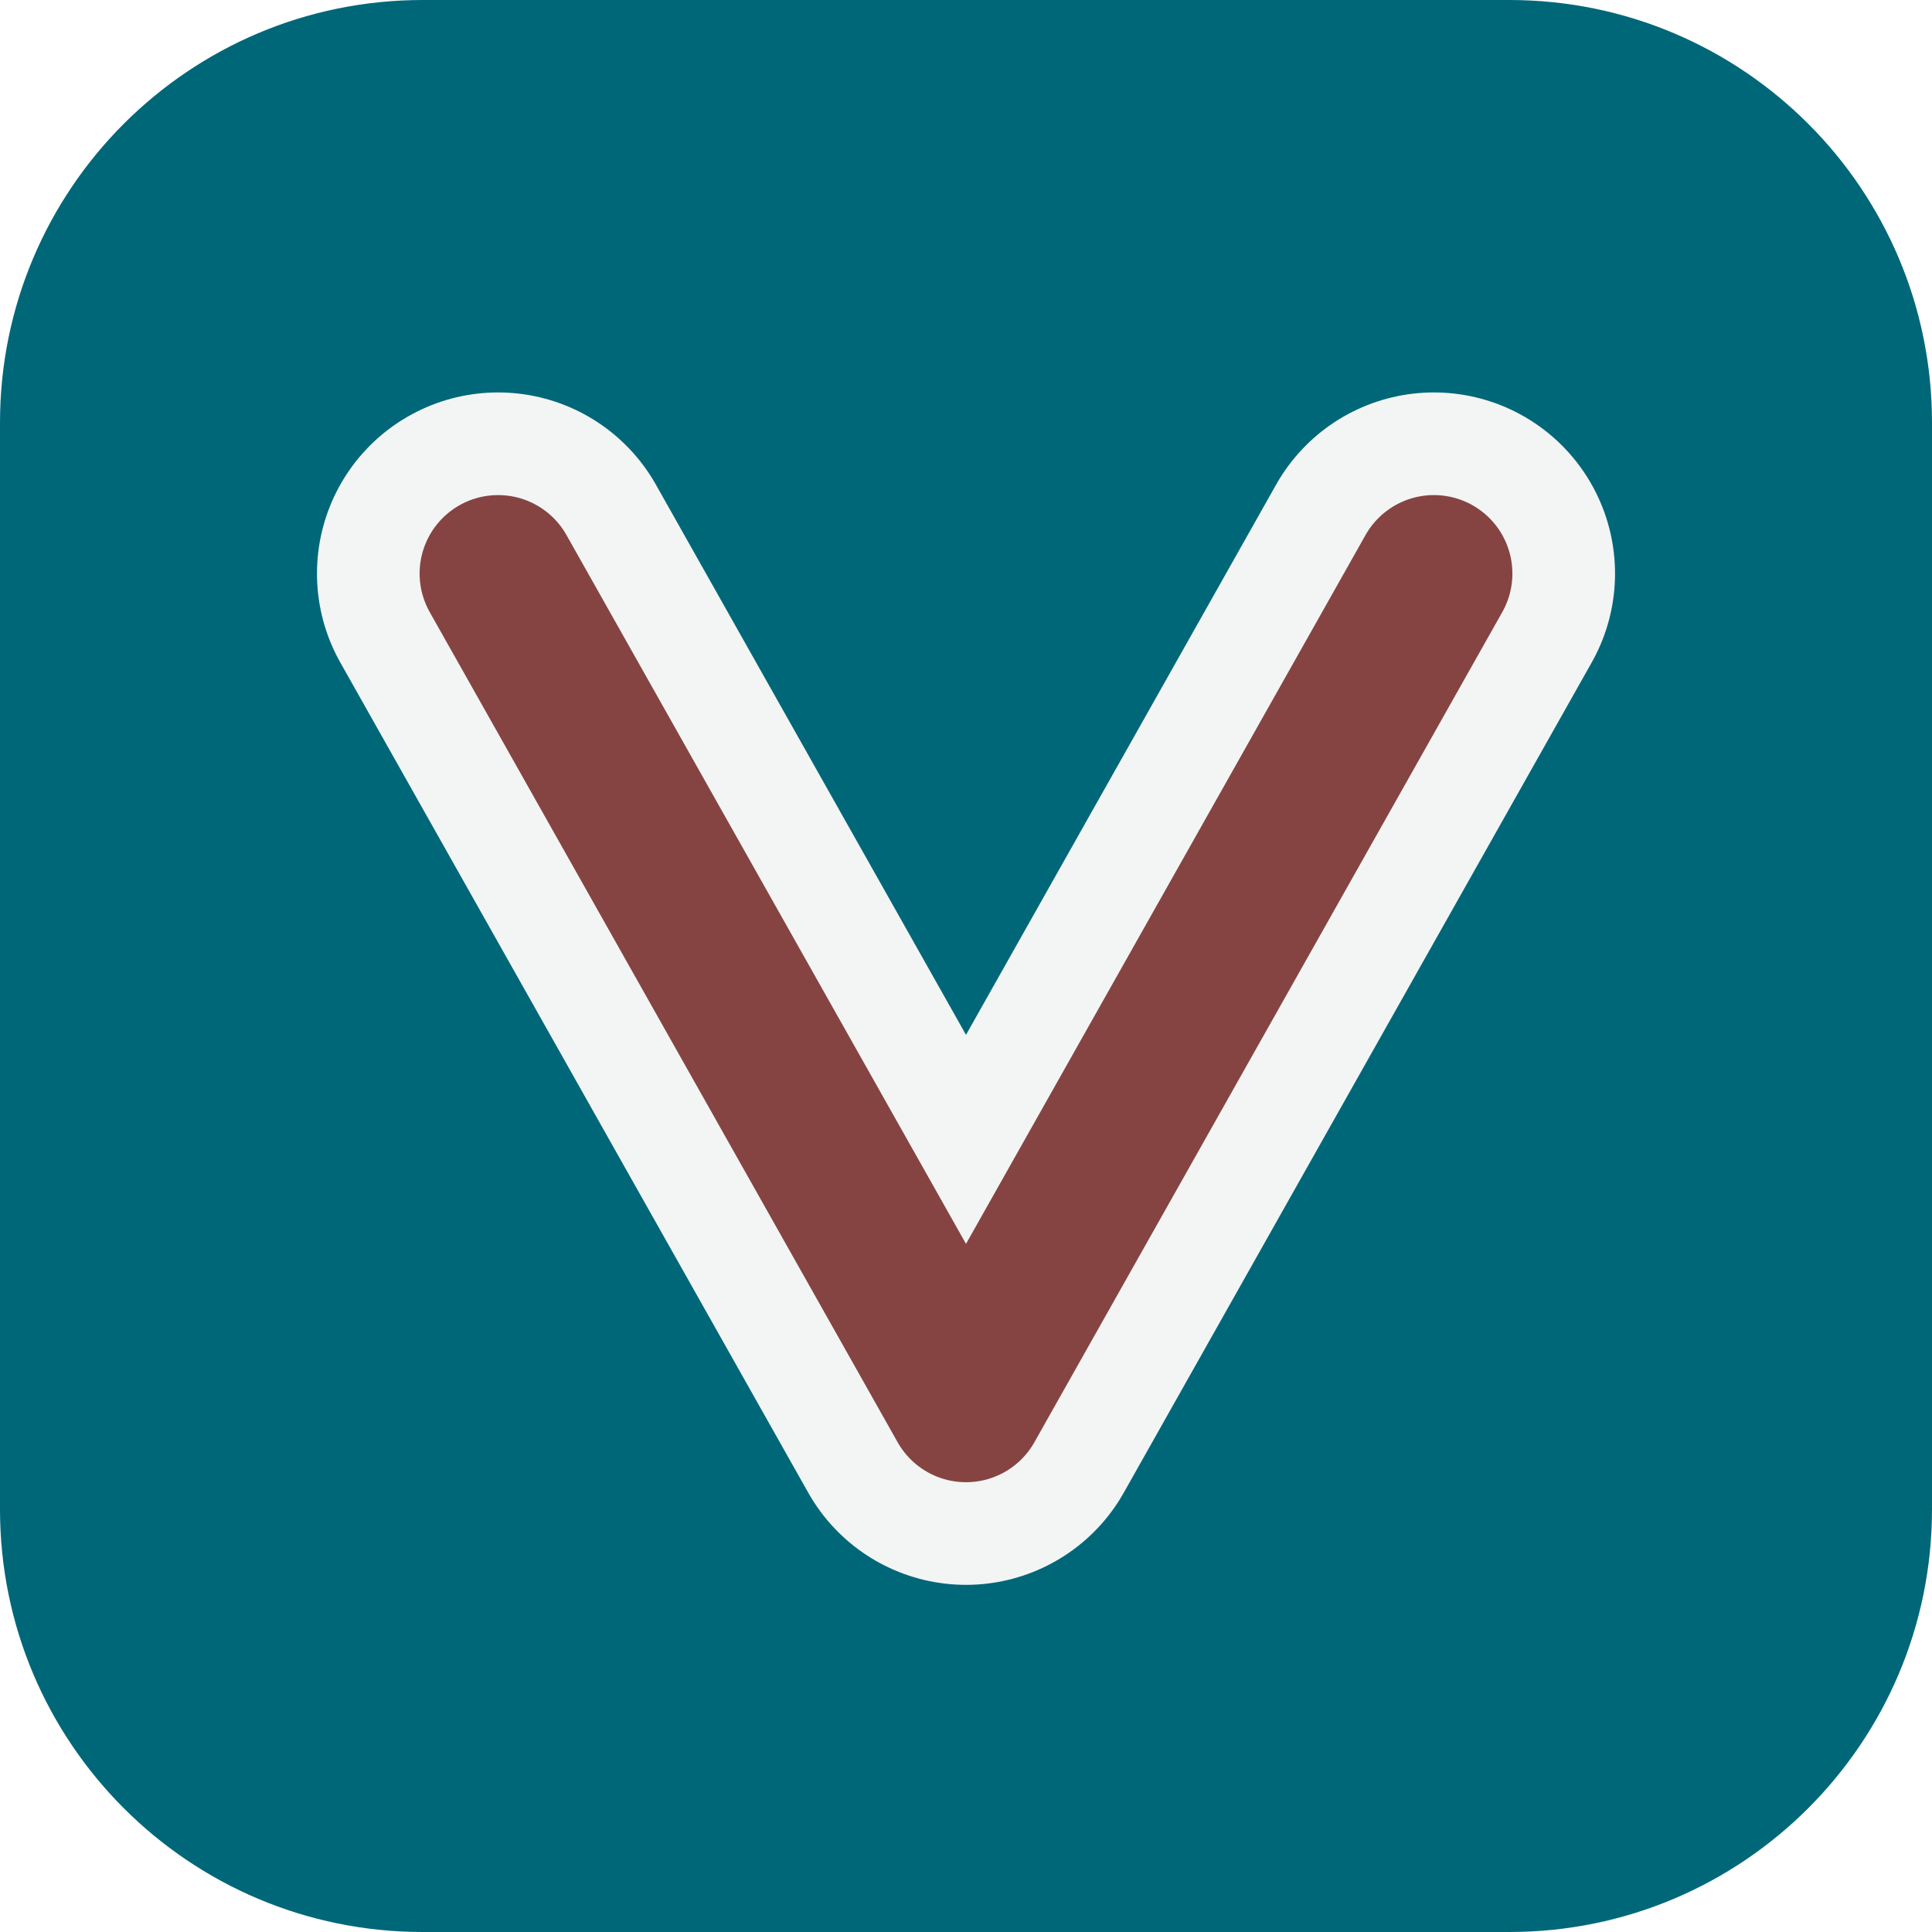
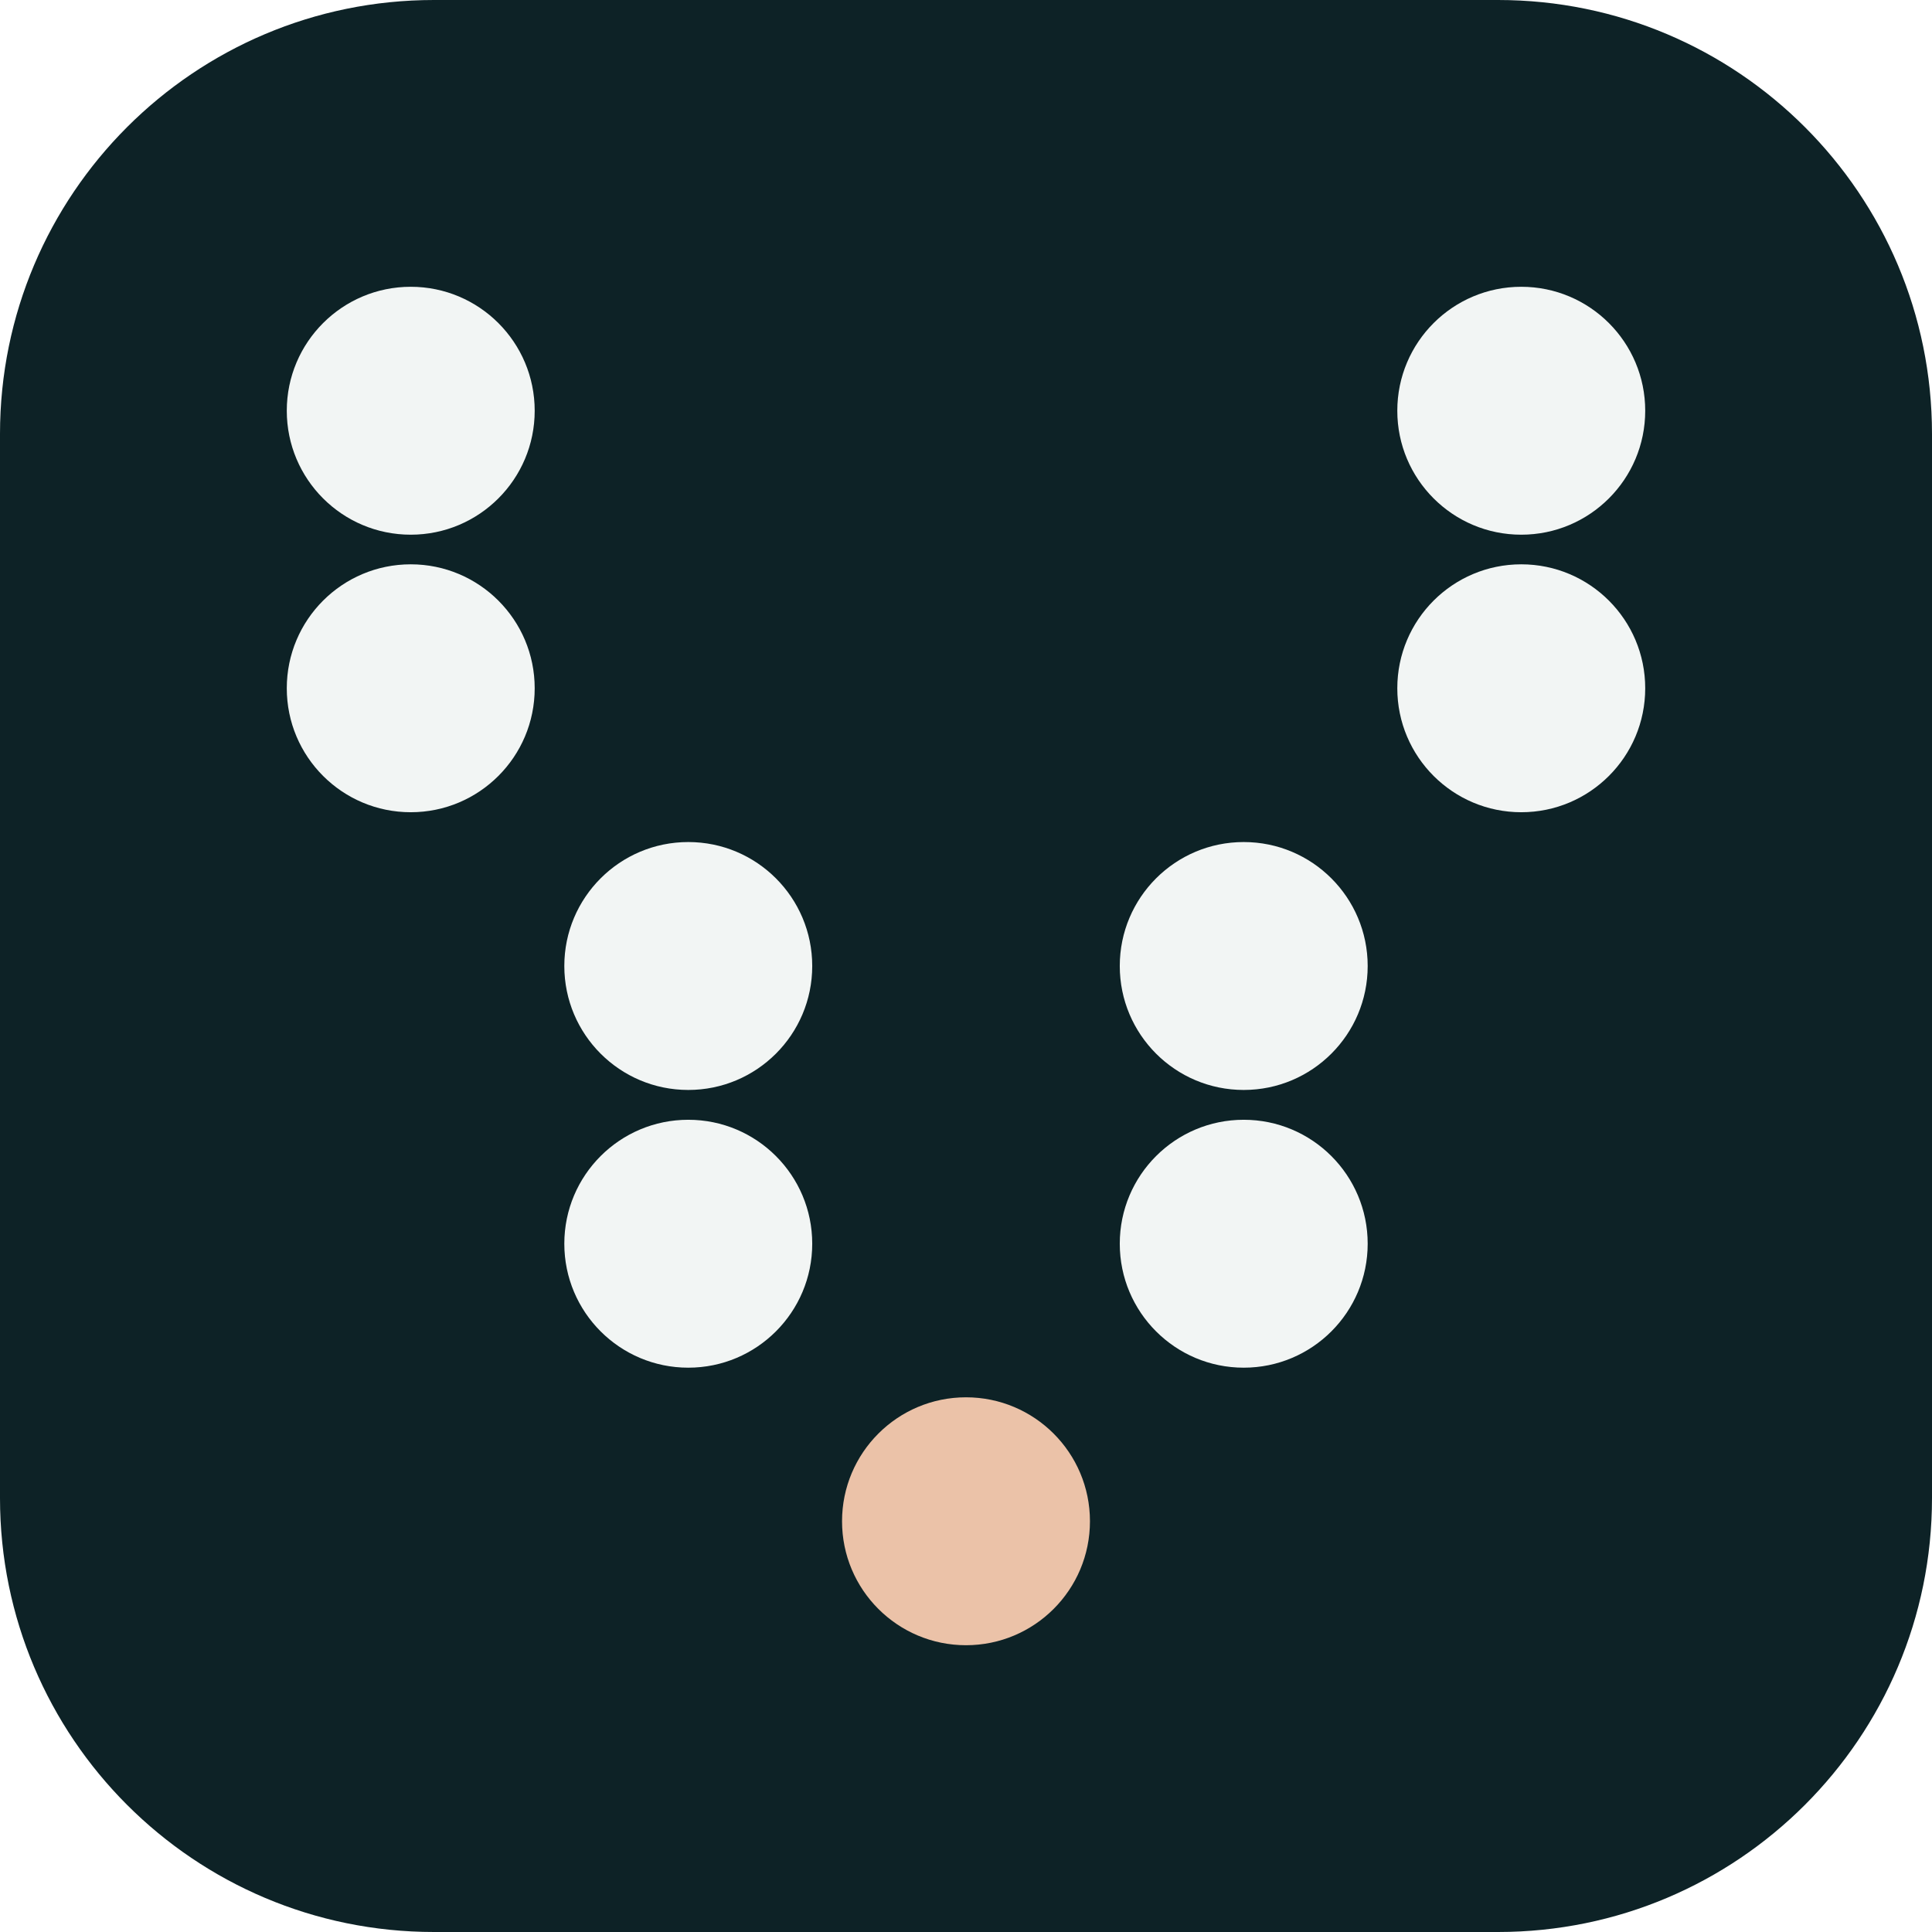
- <svg xmlns="http://www.w3.org/2000/svg" viewBox="0 0 64 64" role="img" aria-labelledby="vs-t vs-d">
-   <rect width="64" height="64" rx="14" fill="#006779" />
-   <path d="M16.5 19 L32 46.5 L47.5 19" fill="none" stroke-linecap="round" stroke-linejoin="round" stroke="#F2F5F4" stroke-width="12" />
-   <path d="M16.5 19 L32 46.5 L47.5 19" fill="none" stroke-linecap="round" stroke-linejoin="round" stroke="#854442" stroke-width="5.2" />
+ <svg xmlns="http://www.w3.org/2000/svg" viewBox="0 0 1024 1024" role="img" aria-labelledby="vf-t vf-d">
+   <rect width="1024" height="1024" rx="230" fill="#0D2226" />
+   <circle cx="217.7" cy="217.7" r="65.7" fill="#F2F5F4" />
+   <circle cx="806.3" cy="217.7" r="65.7" fill="#F2F5F4" />
+   <circle cx="217.7" cy="364.8" r="65.7" fill="#F2F5F4" />
+   <circle cx="806.3" cy="364.8" r="65.7" fill="#F2F5F4" />
+   <circle cx="364.8" cy="512" r="65.7" fill="#F2F5F4" />
+   <circle cx="659.2" cy="512" r="65.7" fill="#F2F5F4" />
+   <circle cx="364.8" cy="659.2" r="65.7" fill="#F2F5F4" />
+   <circle cx="659.2" cy="659.2" r="65.7" fill="#F2F5F4" />
+   <circle cx="512" cy="806.3" r="65.7" fill="#EBC2A8" />
</svg>
